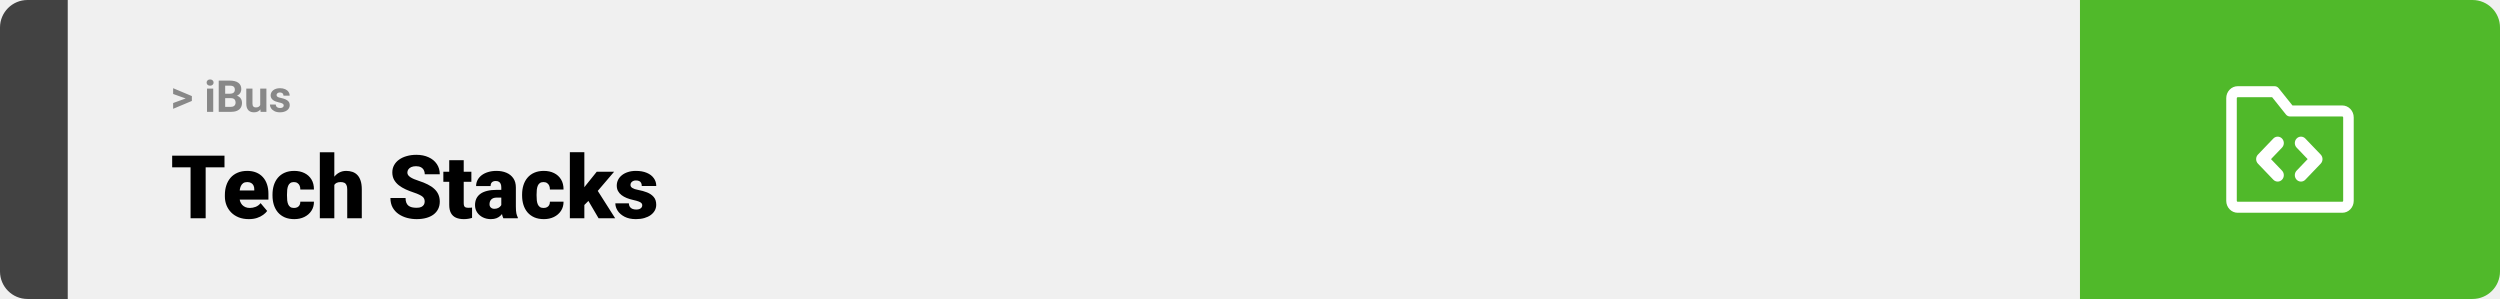
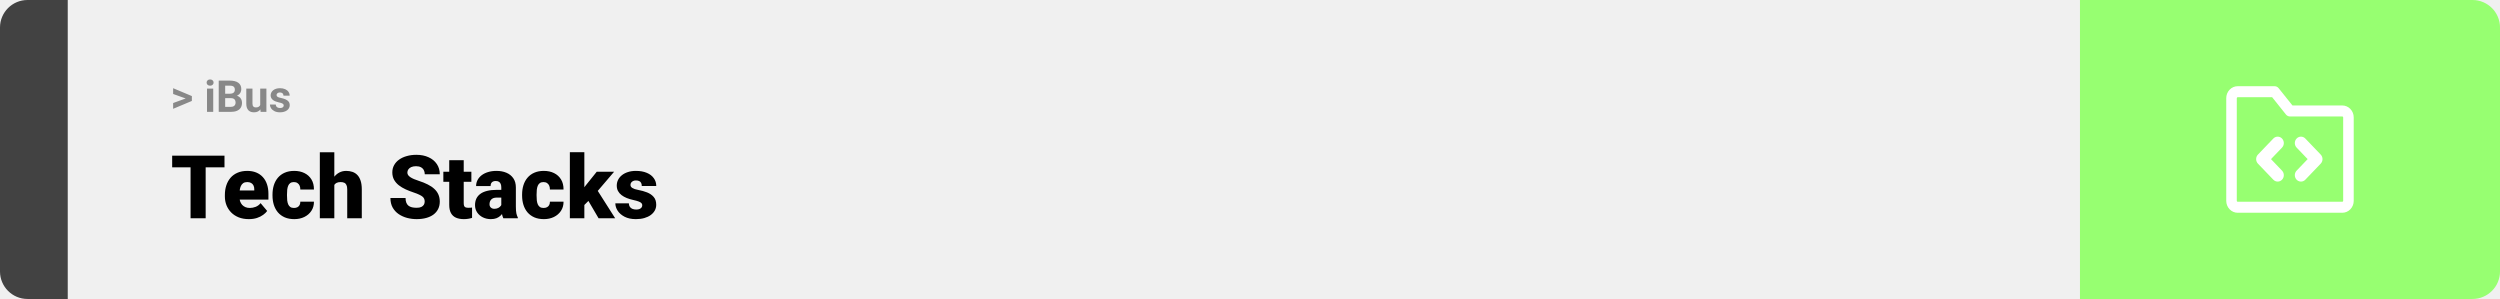
<svg xmlns="http://www.w3.org/2000/svg" width="1363" height="163" viewBox="0 0 1363 163" fill="none">
  <path d="M0 15C0 6.716 6.716 0 15 0H37V163H15C6.716 163 0 156.284 0 148V15Z" fill="#424242" />
  <rect width="1097" height="163" transform="translate(37)" fill="#F0F0F0" />
  <path d="M101.906 53.922L94.394 51.238V48.086L104.602 52.375V54.637L101.906 53.922ZM94.394 56.172L101.918 53.43L104.602 52.785V55.035L94.394 59.324V56.172ZM116.25 48.32V61H112.863V48.32H116.25ZM112.652 45.016C112.652 44.523 112.824 44.117 113.168 43.797C113.512 43.477 113.973 43.316 114.551 43.316C115.121 43.316 115.578 43.477 115.922 43.797C116.273 44.117 116.449 44.523 116.449 45.016C116.449 45.508 116.273 45.914 115.922 46.234C115.578 46.555 115.121 46.715 114.551 46.715C113.973 46.715 113.512 46.555 113.168 46.234C112.824 45.914 112.652 45.508 112.652 45.016ZM125.93 53.512H121.547L121.523 51.098H125.203C125.852 51.098 126.383 51.016 126.797 50.852C127.211 50.68 127.52 50.434 127.723 50.113C127.934 49.785 128.039 49.387 128.039 48.918C128.039 48.387 127.938 47.957 127.734 47.629C127.539 47.301 127.23 47.062 126.809 46.914C126.395 46.766 125.859 46.691 125.203 46.691H122.766V61H119.25V43.938H125.203C126.195 43.938 127.082 44.031 127.863 44.219C128.652 44.406 129.32 44.691 129.867 45.074C130.414 45.457 130.832 45.941 131.121 46.527C131.41 47.105 131.555 47.793 131.555 48.59C131.555 49.293 131.395 49.941 131.074 50.535C130.762 51.129 130.266 51.613 129.586 51.988C128.914 52.363 128.035 52.57 126.949 52.609L125.93 53.512ZM125.777 61H120.586L121.957 58.258H125.777C126.395 58.258 126.898 58.16 127.289 57.965C127.68 57.762 127.969 57.488 128.156 57.145C128.344 56.801 128.438 56.406 128.438 55.961C128.438 55.461 128.352 55.027 128.18 54.66C128.016 54.293 127.75 54.012 127.383 53.816C127.016 53.613 126.531 53.512 125.93 53.512H122.543L122.566 51.098H126.785L127.594 52.047C128.633 52.031 129.469 52.215 130.102 52.598C130.742 52.973 131.207 53.461 131.496 54.062C131.793 54.664 131.941 55.309 131.941 55.996C131.941 57.09 131.703 58.012 131.227 58.762C130.75 59.504 130.051 60.062 129.129 60.438C128.215 60.812 127.098 61 125.777 61ZM141.867 57.965V48.32H145.242V61H142.066L141.867 57.965ZM142.242 55.363L143.238 55.34C143.238 56.184 143.141 56.969 142.945 57.695C142.75 58.414 142.457 59.039 142.066 59.57C141.676 60.094 141.184 60.504 140.59 60.801C139.996 61.09 139.297 61.234 138.492 61.234C137.875 61.234 137.305 61.148 136.781 60.977C136.266 60.797 135.82 60.52 135.445 60.145C135.078 59.762 134.789 59.273 134.578 58.68C134.375 58.078 134.273 57.355 134.273 56.512V48.32H137.648V56.535C137.648 56.91 137.691 57.227 137.777 57.484C137.871 57.742 138 57.953 138.164 58.117C138.328 58.281 138.52 58.398 138.738 58.469C138.965 58.539 139.215 58.574 139.488 58.574C140.184 58.574 140.73 58.434 141.129 58.152C141.535 57.871 141.82 57.488 141.984 57.004C142.156 56.512 142.242 55.965 142.242 55.363ZM154.676 57.496C154.676 57.254 154.605 57.035 154.465 56.84C154.324 56.645 154.062 56.465 153.68 56.301C153.305 56.129 152.762 55.973 152.051 55.832C151.41 55.691 150.812 55.516 150.258 55.305C149.711 55.086 149.234 54.824 148.828 54.52C148.43 54.215 148.117 53.855 147.891 53.441C147.664 53.02 147.551 52.539 147.551 52C147.551 51.469 147.664 50.969 147.891 50.5C148.125 50.031 148.457 49.617 148.887 49.258C149.324 48.891 149.855 48.605 150.48 48.402C151.113 48.191 151.824 48.086 152.613 48.086C153.715 48.086 154.66 48.262 155.449 48.613C156.246 48.965 156.855 49.449 157.277 50.066C157.707 50.676 157.922 51.371 157.922 52.152H154.547C154.547 51.824 154.477 51.531 154.336 51.273C154.203 51.008 153.992 50.801 153.703 50.652C153.422 50.496 153.055 50.418 152.602 50.418C152.227 50.418 151.902 50.484 151.629 50.617C151.355 50.742 151.145 50.914 150.996 51.133C150.855 51.344 150.785 51.578 150.785 51.836C150.785 52.031 150.824 52.207 150.902 52.363C150.988 52.512 151.125 52.648 151.312 52.773C151.5 52.898 151.742 53.016 152.039 53.125C152.344 53.227 152.719 53.32 153.164 53.406C154.078 53.594 154.895 53.84 155.613 54.145C156.332 54.441 156.902 54.848 157.324 55.363C157.746 55.871 157.957 56.539 157.957 57.367C157.957 57.93 157.832 58.445 157.582 58.914C157.332 59.383 156.973 59.793 156.504 60.145C156.035 60.488 155.473 60.758 154.816 60.953C154.168 61.141 153.438 61.234 152.625 61.234C151.445 61.234 150.445 61.023 149.625 60.602C148.812 60.18 148.195 59.645 147.773 58.996C147.359 58.34 147.152 57.668 147.152 56.98H150.352C150.367 57.441 150.484 57.812 150.703 58.094C150.93 58.375 151.215 58.578 151.559 58.703C151.91 58.828 152.289 58.891 152.695 58.891C153.133 58.891 153.496 58.832 153.785 58.715C154.074 58.59 154.293 58.426 154.441 58.223C154.598 58.012 154.676 57.77 154.676 57.496Z" fill="#888888" />
  <path d="M112.125 84.875V119H103.898V84.875H112.125ZM122.391 84.875V91.227H93.867V84.875H122.391ZM135.68 119.469C133.617 119.469 131.773 119.148 130.148 118.508C128.523 117.852 127.148 116.953 126.023 115.812C124.914 114.672 124.062 113.359 123.469 111.875C122.891 110.391 122.602 108.82 122.602 107.164V106.273C122.602 104.414 122.859 102.695 123.375 101.117C123.891 99.523 124.656 98.133 125.672 96.945C126.688 95.758 127.961 94.836 129.492 94.18C131.023 93.508 132.805 93.172 134.836 93.172C136.633 93.172 138.242 93.461 139.664 94.039C141.086 94.617 142.289 95.445 143.273 96.523C144.273 97.602 145.031 98.906 145.547 100.438C146.078 101.969 146.344 103.688 146.344 105.594V108.805H125.625V103.859H138.633V103.25C138.648 102.406 138.5 101.688 138.188 101.094C137.891 100.5 137.453 100.047 136.875 99.734C136.297 99.422 135.594 99.266 134.766 99.266C133.906 99.266 133.195 99.453 132.633 99.828C132.086 100.203 131.656 100.719 131.344 101.375C131.047 102.016 130.836 102.758 130.711 103.602C130.586 104.445 130.523 105.336 130.523 106.273V107.164C130.523 108.102 130.648 108.953 130.898 109.719C131.164 110.484 131.539 111.141 132.023 111.688C132.523 112.219 133.117 112.633 133.805 112.93C134.508 113.227 135.305 113.375 136.195 113.375C137.273 113.375 138.336 113.172 139.383 112.766C140.43 112.359 141.328 111.688 142.078 110.75L145.664 115.016C145.148 115.75 144.414 116.461 143.461 117.148C142.523 117.836 141.398 118.398 140.086 118.836C138.773 119.258 137.305 119.469 135.68 119.469ZM160.266 113.375C161 113.375 161.625 113.242 162.141 112.977C162.672 112.695 163.07 112.305 163.336 111.805C163.617 111.289 163.75 110.672 163.734 109.953H171.164C171.18 111.859 170.711 113.531 169.758 114.969C168.82 116.391 167.539 117.5 165.914 118.297C164.305 119.078 162.484 119.469 160.453 119.469C158.469 119.469 156.734 119.148 155.25 118.508C153.766 117.852 152.523 116.945 151.523 115.789C150.539 114.617 149.797 113.25 149.297 111.688C148.812 110.125 148.57 108.43 148.57 106.602V106.062C148.57 104.234 148.812 102.539 149.297 100.977C149.797 99.398 150.539 98.031 151.523 96.875C152.523 95.703 153.758 94.797 155.227 94.156C156.711 93.5 158.438 93.172 160.406 93.172C162.516 93.172 164.375 93.57 165.984 94.367C167.609 95.164 168.883 96.32 169.805 97.836C170.727 99.352 171.18 101.188 171.164 103.344H163.734C163.75 102.578 163.633 101.891 163.383 101.281C163.133 100.672 162.742 100.188 162.211 99.828C161.695 99.453 161.031 99.266 160.219 99.266C159.406 99.266 158.75 99.445 158.25 99.805C157.75 100.164 157.367 100.664 157.102 101.305C156.852 101.93 156.68 102.648 156.586 103.461C156.508 104.273 156.469 105.141 156.469 106.062V106.602C156.469 107.539 156.508 108.422 156.586 109.25C156.68 110.062 156.859 110.781 157.125 111.406C157.391 112.016 157.773 112.5 158.273 112.859C158.773 113.203 159.438 113.375 160.266 113.375ZM182.273 83V119H174.375V83H182.273ZM181.336 105.453L179.484 105.5C179.484 103.719 179.703 102.078 180.141 100.578C180.578 99.078 181.203 97.773 182.016 96.664C182.828 95.555 183.805 94.695 184.945 94.086C186.086 93.477 187.352 93.172 188.742 93.172C189.992 93.172 191.133 93.352 192.164 93.711C193.211 94.07 194.109 94.648 194.859 95.445C195.625 96.242 196.211 97.281 196.617 98.562C197.039 99.844 197.25 101.406 197.25 103.25V119H189.305V103.203C189.305 102.172 189.156 101.375 188.859 100.812C188.578 100.234 188.172 99.836 187.641 99.617C187.109 99.383 186.461 99.266 185.695 99.266C184.773 99.266 184.023 99.422 183.445 99.734C182.867 100.047 182.422 100.484 182.109 101.047C181.812 101.594 181.609 102.242 181.5 102.992C181.391 103.742 181.336 104.562 181.336 105.453ZM231.539 109.93C231.539 109.398 231.461 108.922 231.305 108.5C231.148 108.062 230.859 107.656 230.438 107.281C230.016 106.906 229.406 106.531 228.609 106.156C227.828 105.766 226.797 105.359 225.516 104.938C224.016 104.438 222.57 103.875 221.18 103.25C219.789 102.609 218.547 101.867 217.453 101.023C216.359 100.164 215.492 99.164 214.852 98.023C214.211 96.867 213.891 95.523 213.891 93.992C213.891 92.523 214.219 91.203 214.875 90.031C215.531 88.844 216.445 87.836 217.617 87.008C218.805 86.164 220.195 85.523 221.789 85.086C223.383 84.633 225.125 84.406 227.016 84.406C229.516 84.406 231.719 84.844 233.625 85.719C235.547 86.578 237.047 87.805 238.125 89.398C239.219 90.977 239.766 92.844 239.766 95H231.586C231.586 94.141 231.406 93.383 231.047 92.727C230.703 92.07 230.18 91.555 229.477 91.18C228.773 90.805 227.891 90.617 226.828 90.617C225.797 90.617 224.93 90.773 224.227 91.086C223.523 91.398 222.992 91.82 222.633 92.352C222.273 92.867 222.094 93.438 222.094 94.062C222.094 94.578 222.234 95.047 222.516 95.469C222.812 95.875 223.227 96.258 223.758 96.617C224.305 96.977 224.961 97.32 225.727 97.648C226.508 97.977 227.383 98.297 228.352 98.609C230.164 99.188 231.773 99.836 233.18 100.555C234.602 101.258 235.797 102.062 236.766 102.969C237.75 103.859 238.492 104.875 238.992 106.016C239.508 107.156 239.766 108.445 239.766 109.883C239.766 111.414 239.469 112.773 238.875 113.961C238.281 115.148 237.43 116.156 236.32 116.984C235.211 117.797 233.883 118.414 232.336 118.836C230.789 119.258 229.062 119.469 227.156 119.469C225.406 119.469 223.68 119.25 221.977 118.812C220.289 118.359 218.758 117.672 217.383 116.75C216.008 115.812 214.906 114.617 214.078 113.164C213.266 111.695 212.859 109.953 212.859 107.938H221.109C221.109 108.938 221.242 109.781 221.508 110.469C221.773 111.156 222.164 111.711 222.68 112.133C223.195 112.539 223.828 112.836 224.578 113.023C225.328 113.195 226.188 113.281 227.156 113.281C228.203 113.281 229.047 113.133 229.688 112.836C230.328 112.523 230.797 112.117 231.094 111.617C231.391 111.102 231.539 110.539 231.539 109.93ZM256.992 93.641V99.125H241.711V93.641H256.992ZM244.922 87.336H252.82V110.727C252.82 111.398 252.898 111.922 253.055 112.297C253.211 112.656 253.477 112.914 253.852 113.07C254.242 113.211 254.758 113.281 255.398 113.281C255.852 113.281 256.227 113.273 256.523 113.258C256.82 113.227 257.102 113.188 257.367 113.141V118.789C256.695 119.008 255.992 119.172 255.258 119.281C254.523 119.406 253.742 119.469 252.914 119.469C251.227 119.469 249.781 119.203 248.578 118.672C247.391 118.141 246.484 117.305 245.859 116.164C245.234 115.023 244.922 113.539 244.922 111.711V87.336ZM273.305 112.625V102.172C273.305 101.453 273.203 100.836 273 100.32C272.797 99.805 272.477 99.406 272.039 99.125C271.602 98.828 271.016 98.68 270.281 98.68C269.688 98.68 269.18 98.781 268.758 98.984C268.336 99.188 268.016 99.492 267.797 99.898C267.578 100.305 267.469 100.82 267.469 101.445H259.57C259.57 100.273 259.828 99.188 260.344 98.188C260.875 97.172 261.625 96.289 262.594 95.539C263.578 94.789 264.75 94.211 266.109 93.805C267.484 93.383 269.016 93.172 270.703 93.172C272.719 93.172 274.516 93.508 276.094 94.18C277.688 94.852 278.945 95.859 279.867 97.203C280.789 98.531 281.25 100.203 281.25 102.219V112.602C281.25 114.258 281.344 115.516 281.531 116.375C281.719 117.219 281.984 117.961 282.328 118.602V119H274.406C274.031 118.219 273.75 117.266 273.562 116.141C273.391 115 273.305 113.828 273.305 112.625ZM274.266 103.508L274.312 107.727H270.82C270.086 107.727 269.461 107.828 268.945 108.031C268.445 108.234 268.039 108.516 267.727 108.875C267.43 109.219 267.211 109.609 267.07 110.047C266.945 110.484 266.883 110.945 266.883 111.43C266.883 111.898 266.992 112.32 267.211 112.695C267.445 113.055 267.758 113.336 268.148 113.539C268.539 113.742 268.977 113.844 269.461 113.844C270.336 113.844 271.078 113.68 271.688 113.352C272.312 113.008 272.789 112.594 273.117 112.109C273.445 111.625 273.609 111.172 273.609 110.75L275.344 113.984C275.031 114.609 274.672 115.242 274.266 115.883C273.875 116.523 273.383 117.117 272.789 117.664C272.211 118.195 271.5 118.633 270.656 118.977C269.812 119.305 268.789 119.469 267.586 119.469C266.023 119.469 264.586 119.148 263.273 118.508C261.977 117.867 260.938 116.977 260.156 115.836C259.375 114.68 258.984 113.352 258.984 111.852C258.984 110.539 259.219 109.367 259.688 108.336C260.172 107.305 260.898 106.43 261.867 105.711C262.836 104.992 264.07 104.445 265.57 104.07C267.07 103.695 268.836 103.508 270.867 103.508H274.266ZM296.344 113.375C297.078 113.375 297.703 113.242 298.219 112.977C298.75 112.695 299.148 112.305 299.414 111.805C299.695 111.289 299.828 110.672 299.812 109.953H307.242C307.258 111.859 306.789 113.531 305.836 114.969C304.898 116.391 303.617 117.5 301.992 118.297C300.383 119.078 298.562 119.469 296.531 119.469C294.547 119.469 292.812 119.148 291.328 118.508C289.844 117.852 288.602 116.945 287.602 115.789C286.617 114.617 285.875 113.25 285.375 111.688C284.891 110.125 284.648 108.43 284.648 106.602V106.062C284.648 104.234 284.891 102.539 285.375 100.977C285.875 99.398 286.617 98.031 287.602 96.875C288.602 95.703 289.836 94.797 291.305 94.156C292.789 93.5 294.516 93.172 296.484 93.172C298.594 93.172 300.453 93.57 302.062 94.367C303.688 95.164 304.961 96.32 305.883 97.836C306.805 99.352 307.258 101.188 307.242 103.344H299.812C299.828 102.578 299.711 101.891 299.461 101.281C299.211 100.672 298.82 100.188 298.289 99.828C297.773 99.453 297.109 99.266 296.297 99.266C295.484 99.266 294.828 99.445 294.328 99.805C293.828 100.164 293.445 100.664 293.18 101.305C292.93 101.93 292.758 102.648 292.664 103.461C292.586 104.273 292.547 105.141 292.547 106.062V106.602C292.547 107.539 292.586 108.422 292.664 109.25C292.758 110.062 292.938 110.781 293.203 111.406C293.469 112.016 293.852 112.5 294.352 112.859C294.852 113.203 295.516 113.375 296.344 113.375ZM318.586 82.977V119H310.688V82.977H318.586ZM334.805 93.641L323.789 106.555L318.023 112.32L314.578 107.305L319.383 101.047L325.336 93.641H334.805ZM326.344 119L319.57 107.445L325.406 103.297L335.391 119H326.344ZM350.156 111.875C350.156 111.438 350.008 111.062 349.711 110.75C349.43 110.422 348.93 110.125 348.211 109.859C347.492 109.578 346.484 109.297 345.188 109.016C343.953 108.75 342.789 108.398 341.695 107.961C340.617 107.523 339.672 106.992 338.859 106.367C338.047 105.742 337.406 105 336.938 104.141C336.484 103.281 336.258 102.297 336.258 101.188C336.258 100.109 336.484 99.094 336.938 98.141C337.406 97.172 338.086 96.32 338.977 95.586C339.883 94.836 340.984 94.25 342.281 93.828C343.578 93.391 345.055 93.172 346.711 93.172C348.992 93.172 350.961 93.523 352.617 94.227C354.273 94.914 355.547 95.883 356.438 97.133C357.344 98.367 357.797 99.797 357.797 101.422H349.898C349.898 100.781 349.789 100.234 349.57 99.781C349.367 99.328 349.031 98.984 348.562 98.75C348.094 98.5 347.469 98.375 346.688 98.375C346.141 98.375 345.641 98.477 345.188 98.68C344.75 98.883 344.398 99.164 344.133 99.523C343.867 99.883 343.734 100.305 343.734 100.789C343.734 101.133 343.812 101.445 343.969 101.727C344.141 101.992 344.398 102.242 344.742 102.477C345.086 102.695 345.523 102.898 346.055 103.086C346.586 103.258 347.227 103.414 347.977 103.555C349.68 103.867 351.273 104.312 352.758 104.891C354.242 105.469 355.445 106.289 356.367 107.352C357.305 108.414 357.773 109.844 357.773 111.641C357.773 112.766 357.516 113.805 357 114.758C356.484 115.695 355.742 116.523 354.773 117.242C353.805 117.945 352.641 118.492 351.281 118.883C349.922 119.273 348.391 119.469 346.688 119.469C344.266 119.469 342.219 119.039 340.547 118.18C338.875 117.305 337.609 116.211 336.75 114.898C335.906 113.57 335.484 112.227 335.484 110.867H342.844C342.875 111.648 343.062 112.289 343.406 112.789C343.766 113.289 344.242 113.656 344.836 113.891C345.43 114.125 346.117 114.242 346.898 114.242C347.617 114.242 348.211 114.141 348.68 113.938C349.164 113.734 349.531 113.461 349.781 113.117C350.031 112.758 350.156 112.344 350.156 111.875Z" fill="black" />
-   <path d="M1134 0H1348C1356.28 0 1363 6.716 1363 15V148C1363 156.284 1356.28 163 1348 163H1134V0Z" fill="#50B92A" />
+   <path d="M1134 0H1348C1356.28 0 1363 6.716 1363 15V148C1363 156.284 1356.28 163 1348 163H1134V0Z" fill="#97FF71" />
  <path fill-rule="evenodd" clip-rule="evenodd" d="M1219.98 53C1219.85 53 1219.73 53.053 1219.64 53.146C1219.55 53.24 1219.5 53.367 1219.5 53.5V109.5C1219.5 109.633 1219.55 109.76 1219.64 109.854C1219.73 109.947 1219.85 110 1219.98 110H1277.02C1277.15 110 1277.27 109.947 1277.36 109.854C1277.45 109.76 1277.5 109.633 1277.5 109.5V64C1277.5 63.867 1277.45 63.74 1277.36 63.646C1277.27 63.553 1277.15 63.5 1277.02 63.5H1248.5C1247.65 63.5 1246.84 63.105 1246.29 62.421L1238.77 53H1219.98ZM1215.58 48.904C1216.74 47.685 1218.33 47 1219.98 47H1240.11C1240.97 47 1241.77 47.395 1242.32 48.079L1249.85 57.5H1277.02C1278.67 57.5 1280.26 58.185 1281.42 59.404C1282.59 60.623 1283.25 62.276 1283.25 64V109.5C1283.25 111.224 1282.59 112.877 1281.42 114.096C1280.26 115.315 1278.67 116 1277.02 116H1219.98C1218.33 116 1216.74 115.315 1215.58 114.096C1214.41 112.877 1213.75 111.224 1213.75 109.5V53.5C1213.75 51.776 1214.41 50.123 1215.58 48.904Z" fill="white" />
  <path fill-rule="evenodd" clip-rule="evenodd" d="M1244.16 75.525C1245.47 76.892 1245.47 79.108 1244.16 80.475L1238.15 86.75L1244.16 93.025C1245.47 94.392 1245.47 96.608 1244.16 97.975C1242.85 99.342 1240.73 99.342 1239.42 97.975L1231.03 89.225C1229.72 87.858 1229.72 85.642 1231.03 84.275L1239.42 75.525C1240.73 74.158 1242.85 74.158 1244.16 75.525Z" fill="white" />
  <path fill-rule="evenodd" clip-rule="evenodd" d="M1252.12 97.975C1250.81 96.608 1250.81 94.392 1252.12 93.025L1258.13 86.75L1252.12 80.475C1250.81 79.108 1250.81 76.892 1252.12 75.525C1253.43 74.158 1255.55 74.158 1256.86 75.525L1265.25 84.275C1266.56 85.642 1266.56 87.858 1265.25 89.225L1256.86 97.975C1255.55 99.342 1253.43 99.342 1252.12 97.975Z" fill="white" />
</svg>
